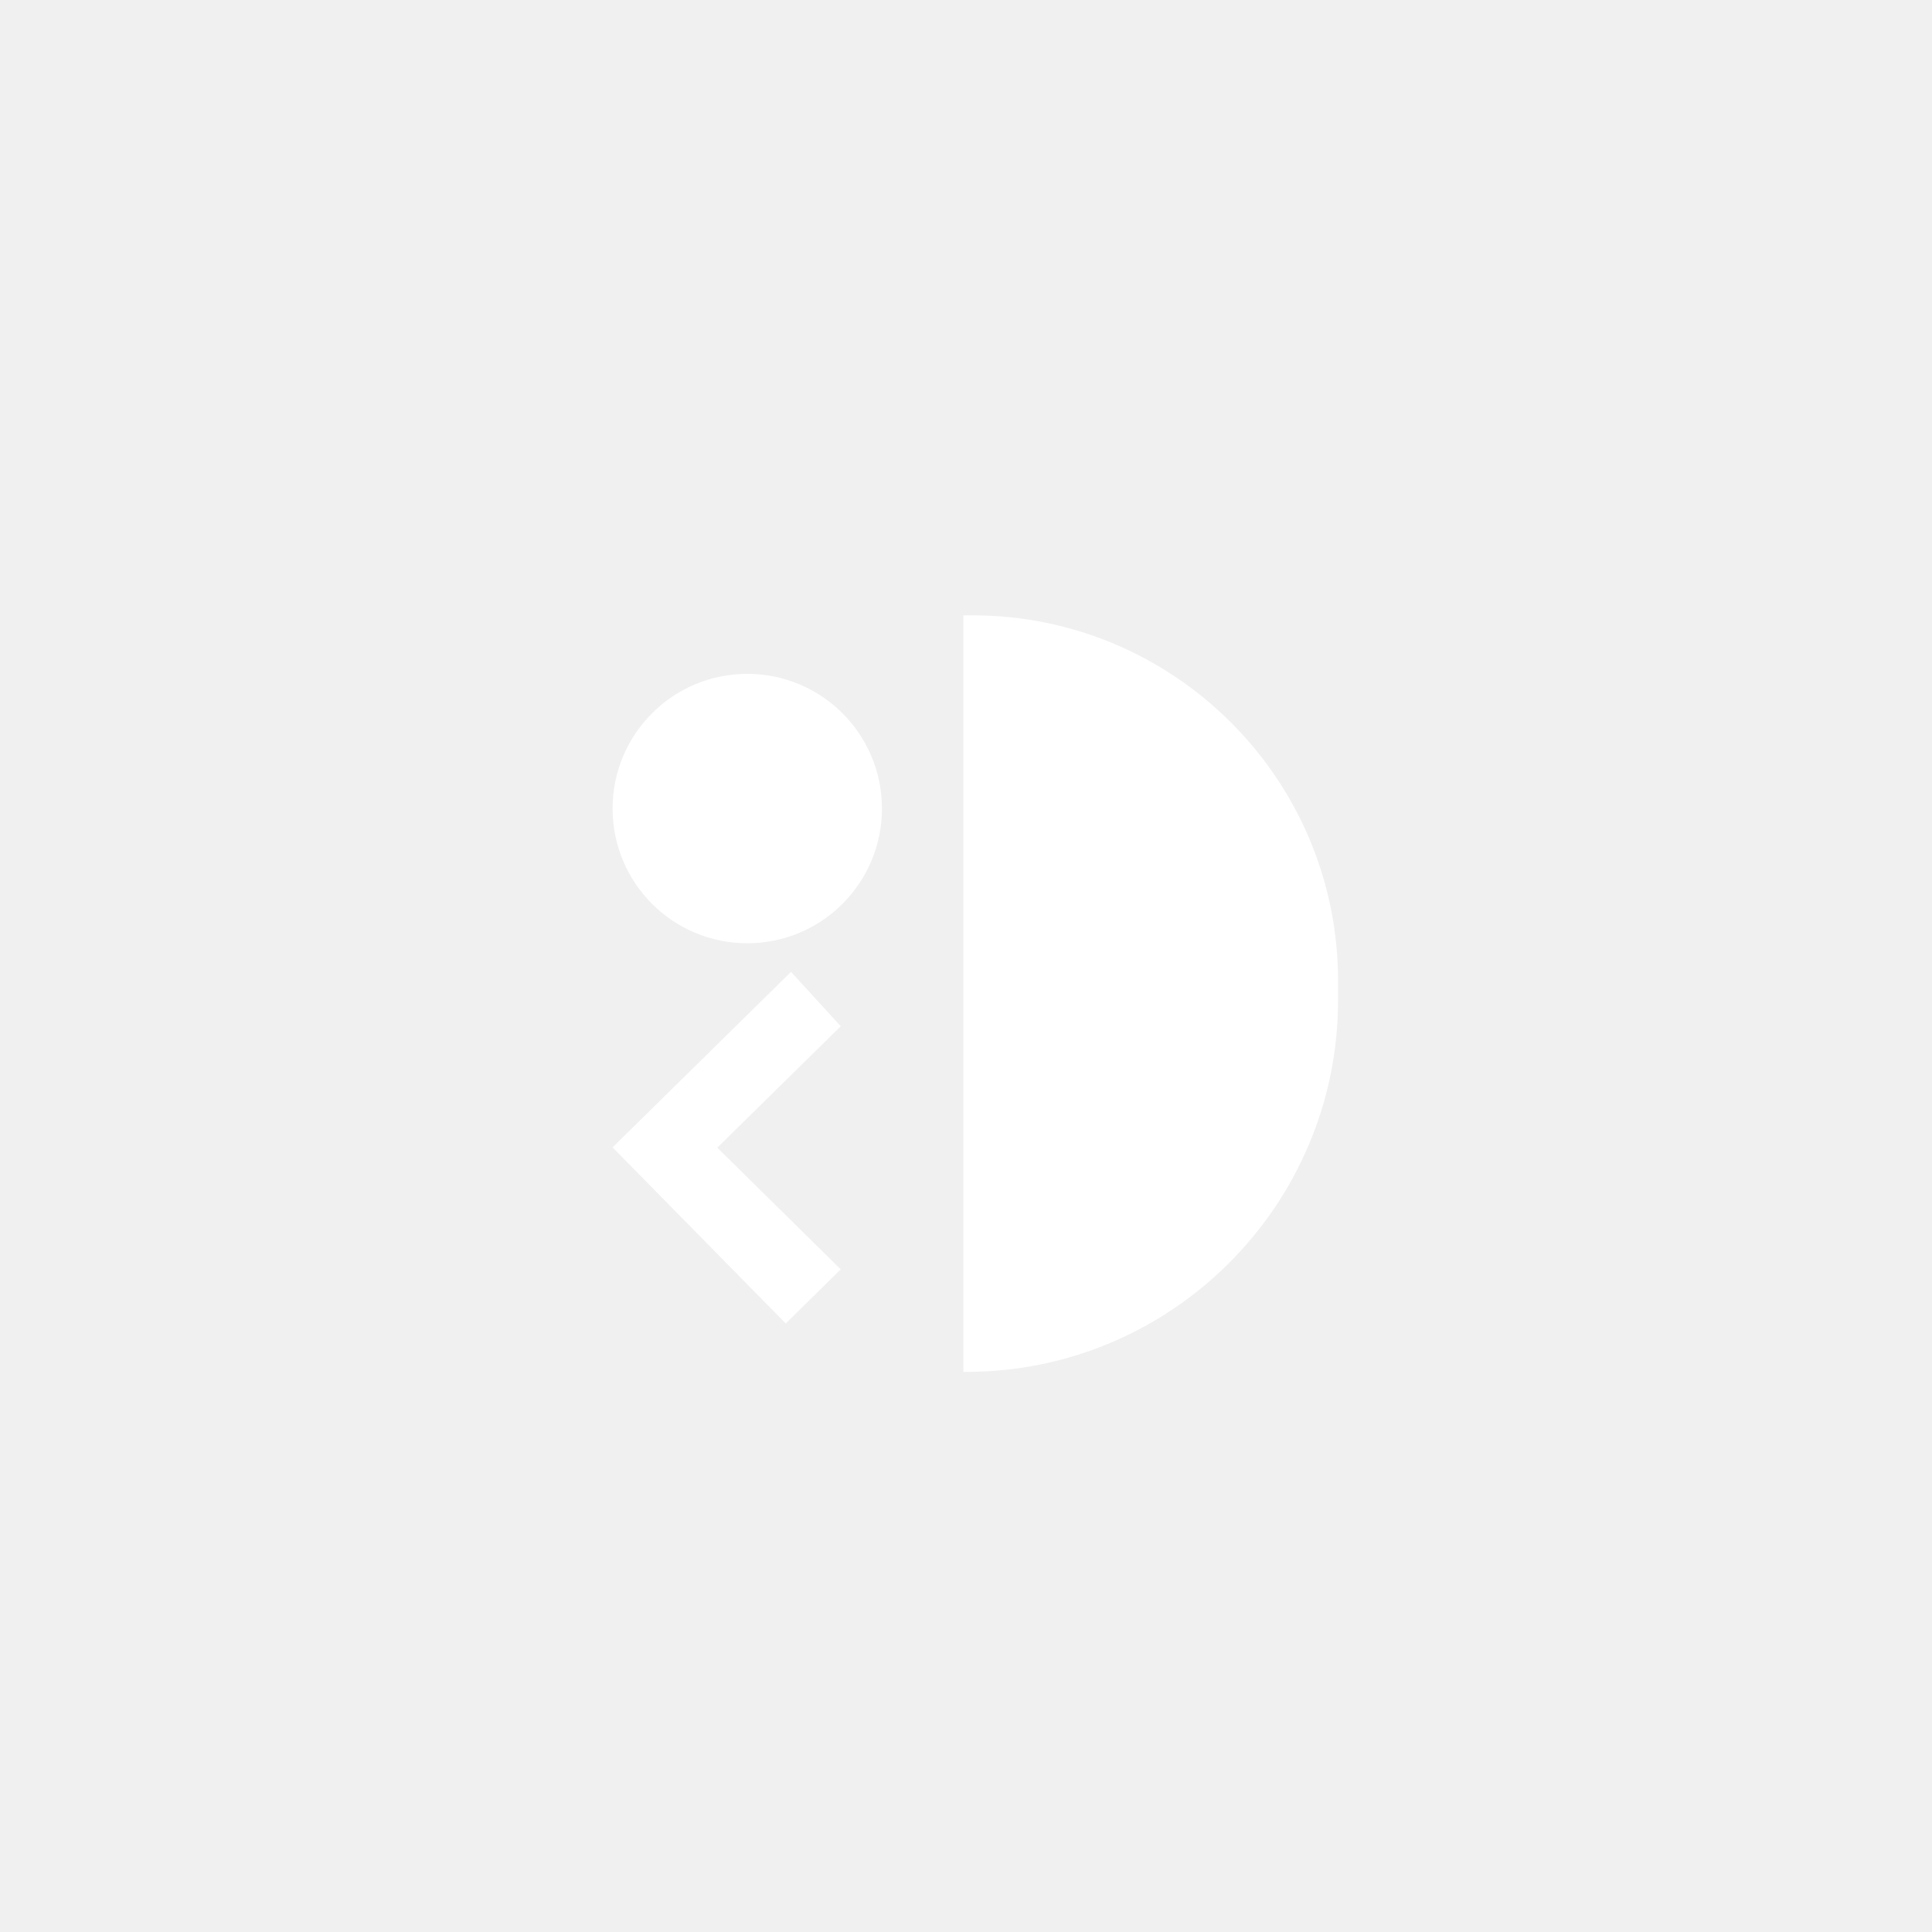
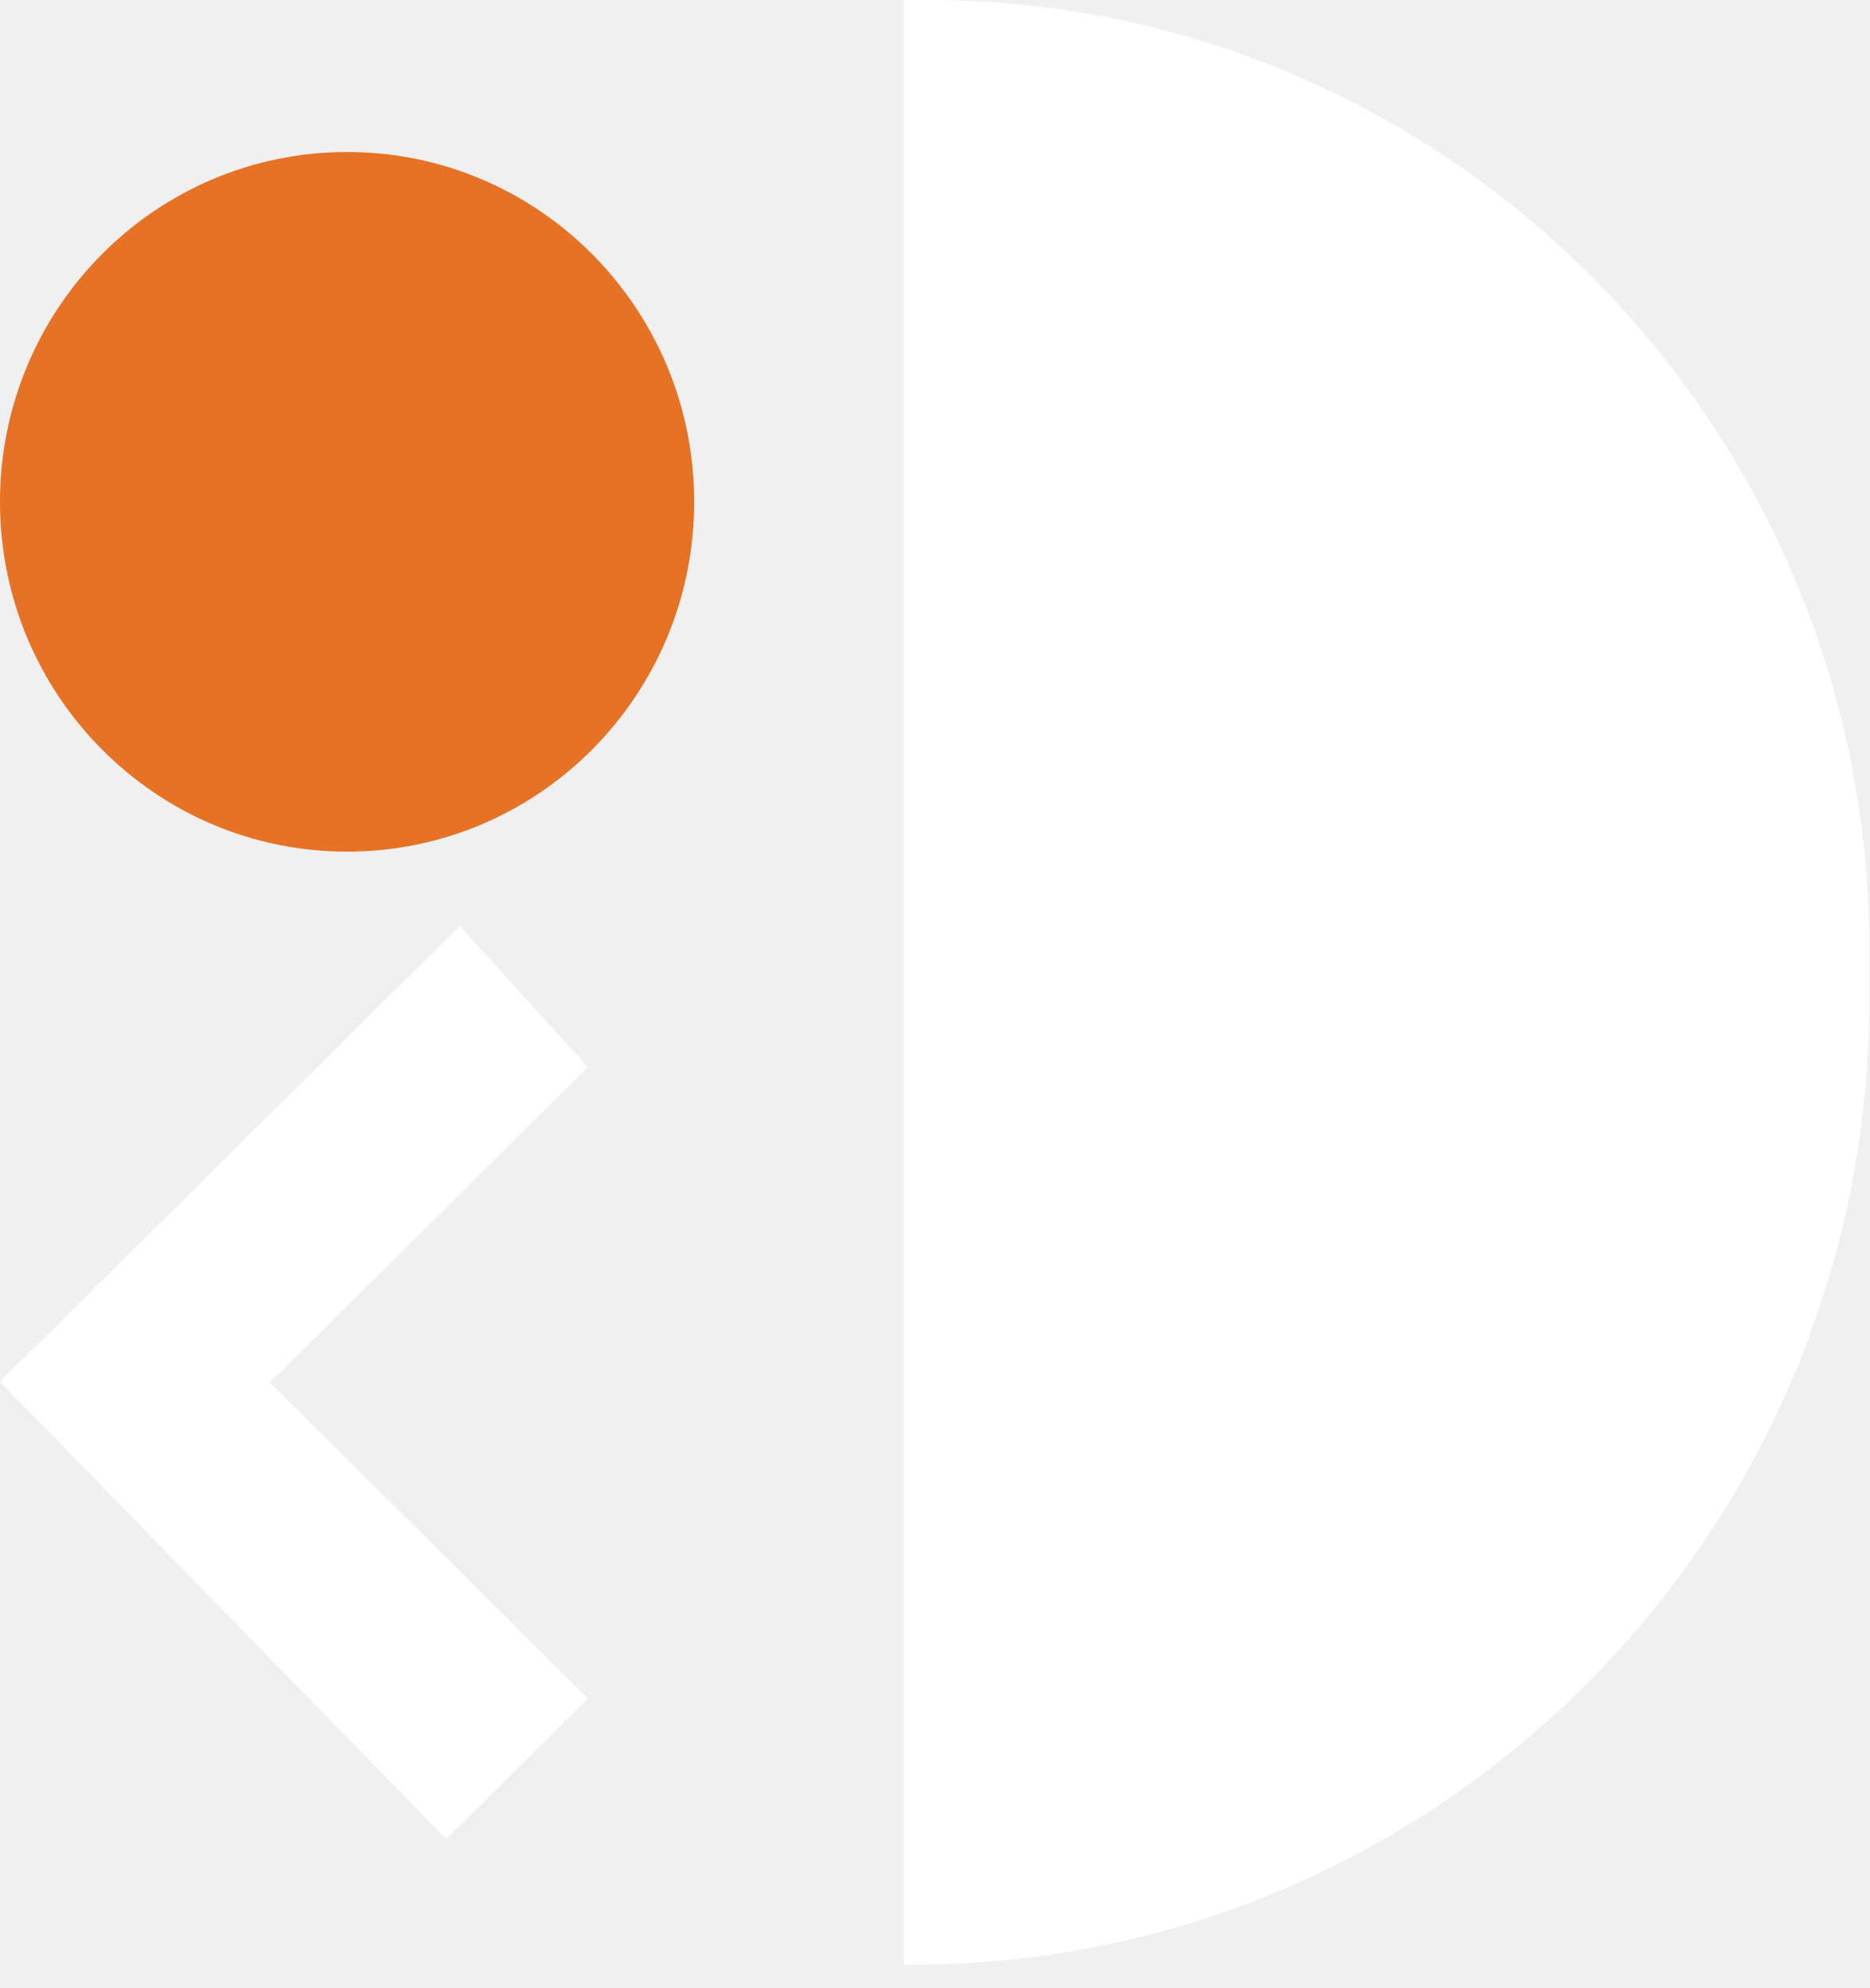
- <svg xmlns="http://www.w3.org/2000/svg" width="60" height="60" viewBox="0 0 60 60" fill="none">
-   <path d="M30.009 42.605H29.919L29.919 19.11H30.201C36.467 19.11 41.555 24.196 41.555 30.463V31.059C41.555 37.431 36.382 42.605 30.009 42.605Z" fill="white" />
-   <path d="M23.207 29.294C25.517 29.294 27.39 27.421 27.39 25.111C27.39 22.8 25.517 20.927 23.207 20.927C20.897 20.927 19.024 22.8 19.024 25.111C19.024 27.421 20.897 29.294 23.207 29.294Z" fill="white" />
-   <path d="M24.566 30.182L19.024 35.633L24.402 41.101L26.11 39.421L22.276 35.642L26.11 31.871L24.566 30.182Z" fill="white" />
+ <svg xmlns="http://www.w3.org/2000/svg" width="79" height="84" viewBox="0 0 79 84" fill="none">
+   <path d="M38.519 83.016H38.202L38.202 -2.28882e-05H39.191C61.16 -2.28882e-05 79 17.974 79 40.116V42.223C79 64.736 60.863 83.016 38.519 83.016Z" fill="white" />
+   <path d="M14.668 35.985C22.769 35.985 29.336 29.367 29.336 21.204C29.336 13.041 22.769 6.423 14.668 6.423C6.567 6.423 0 13.041 0 21.204C0 29.367 6.567 35.985 14.668 35.985Z" fill="#E57225" />
+   <path d="M19.431 39.123L0 58.384L18.859 77.704L24.845 71.769L11.404 58.413L24.845 45.092L19.431 39.123Z" fill="white" />
</svg>
